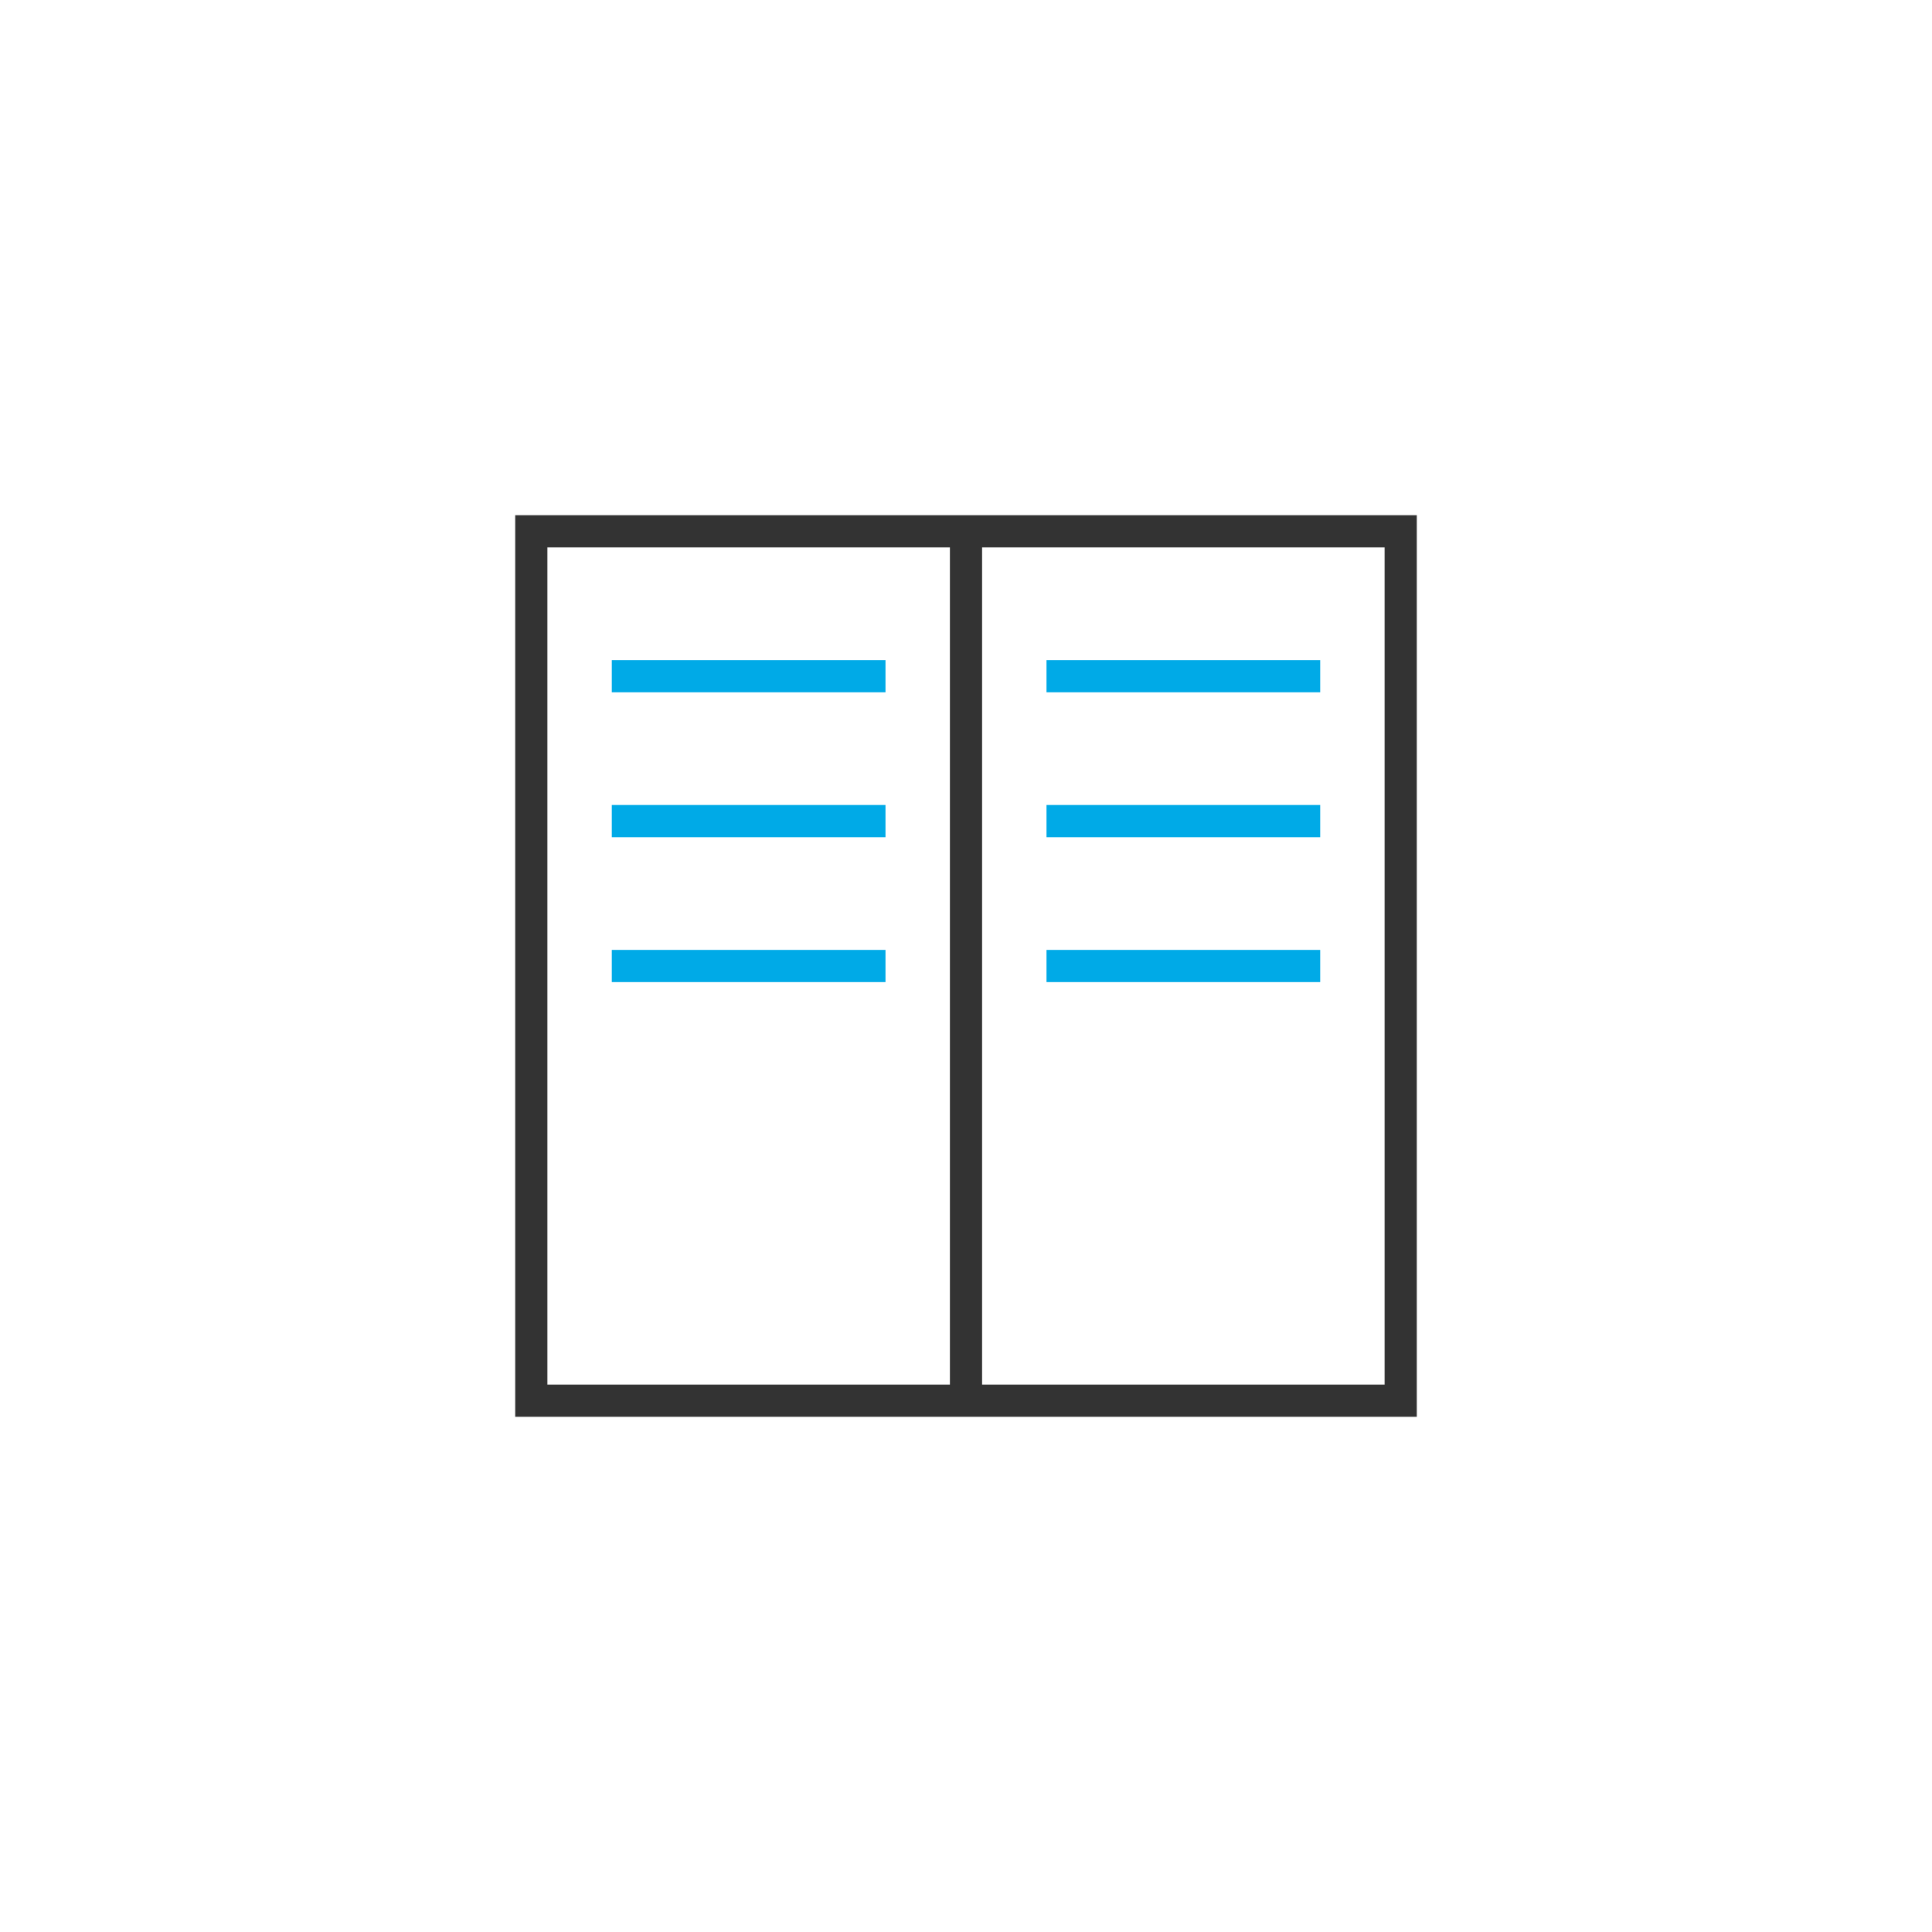
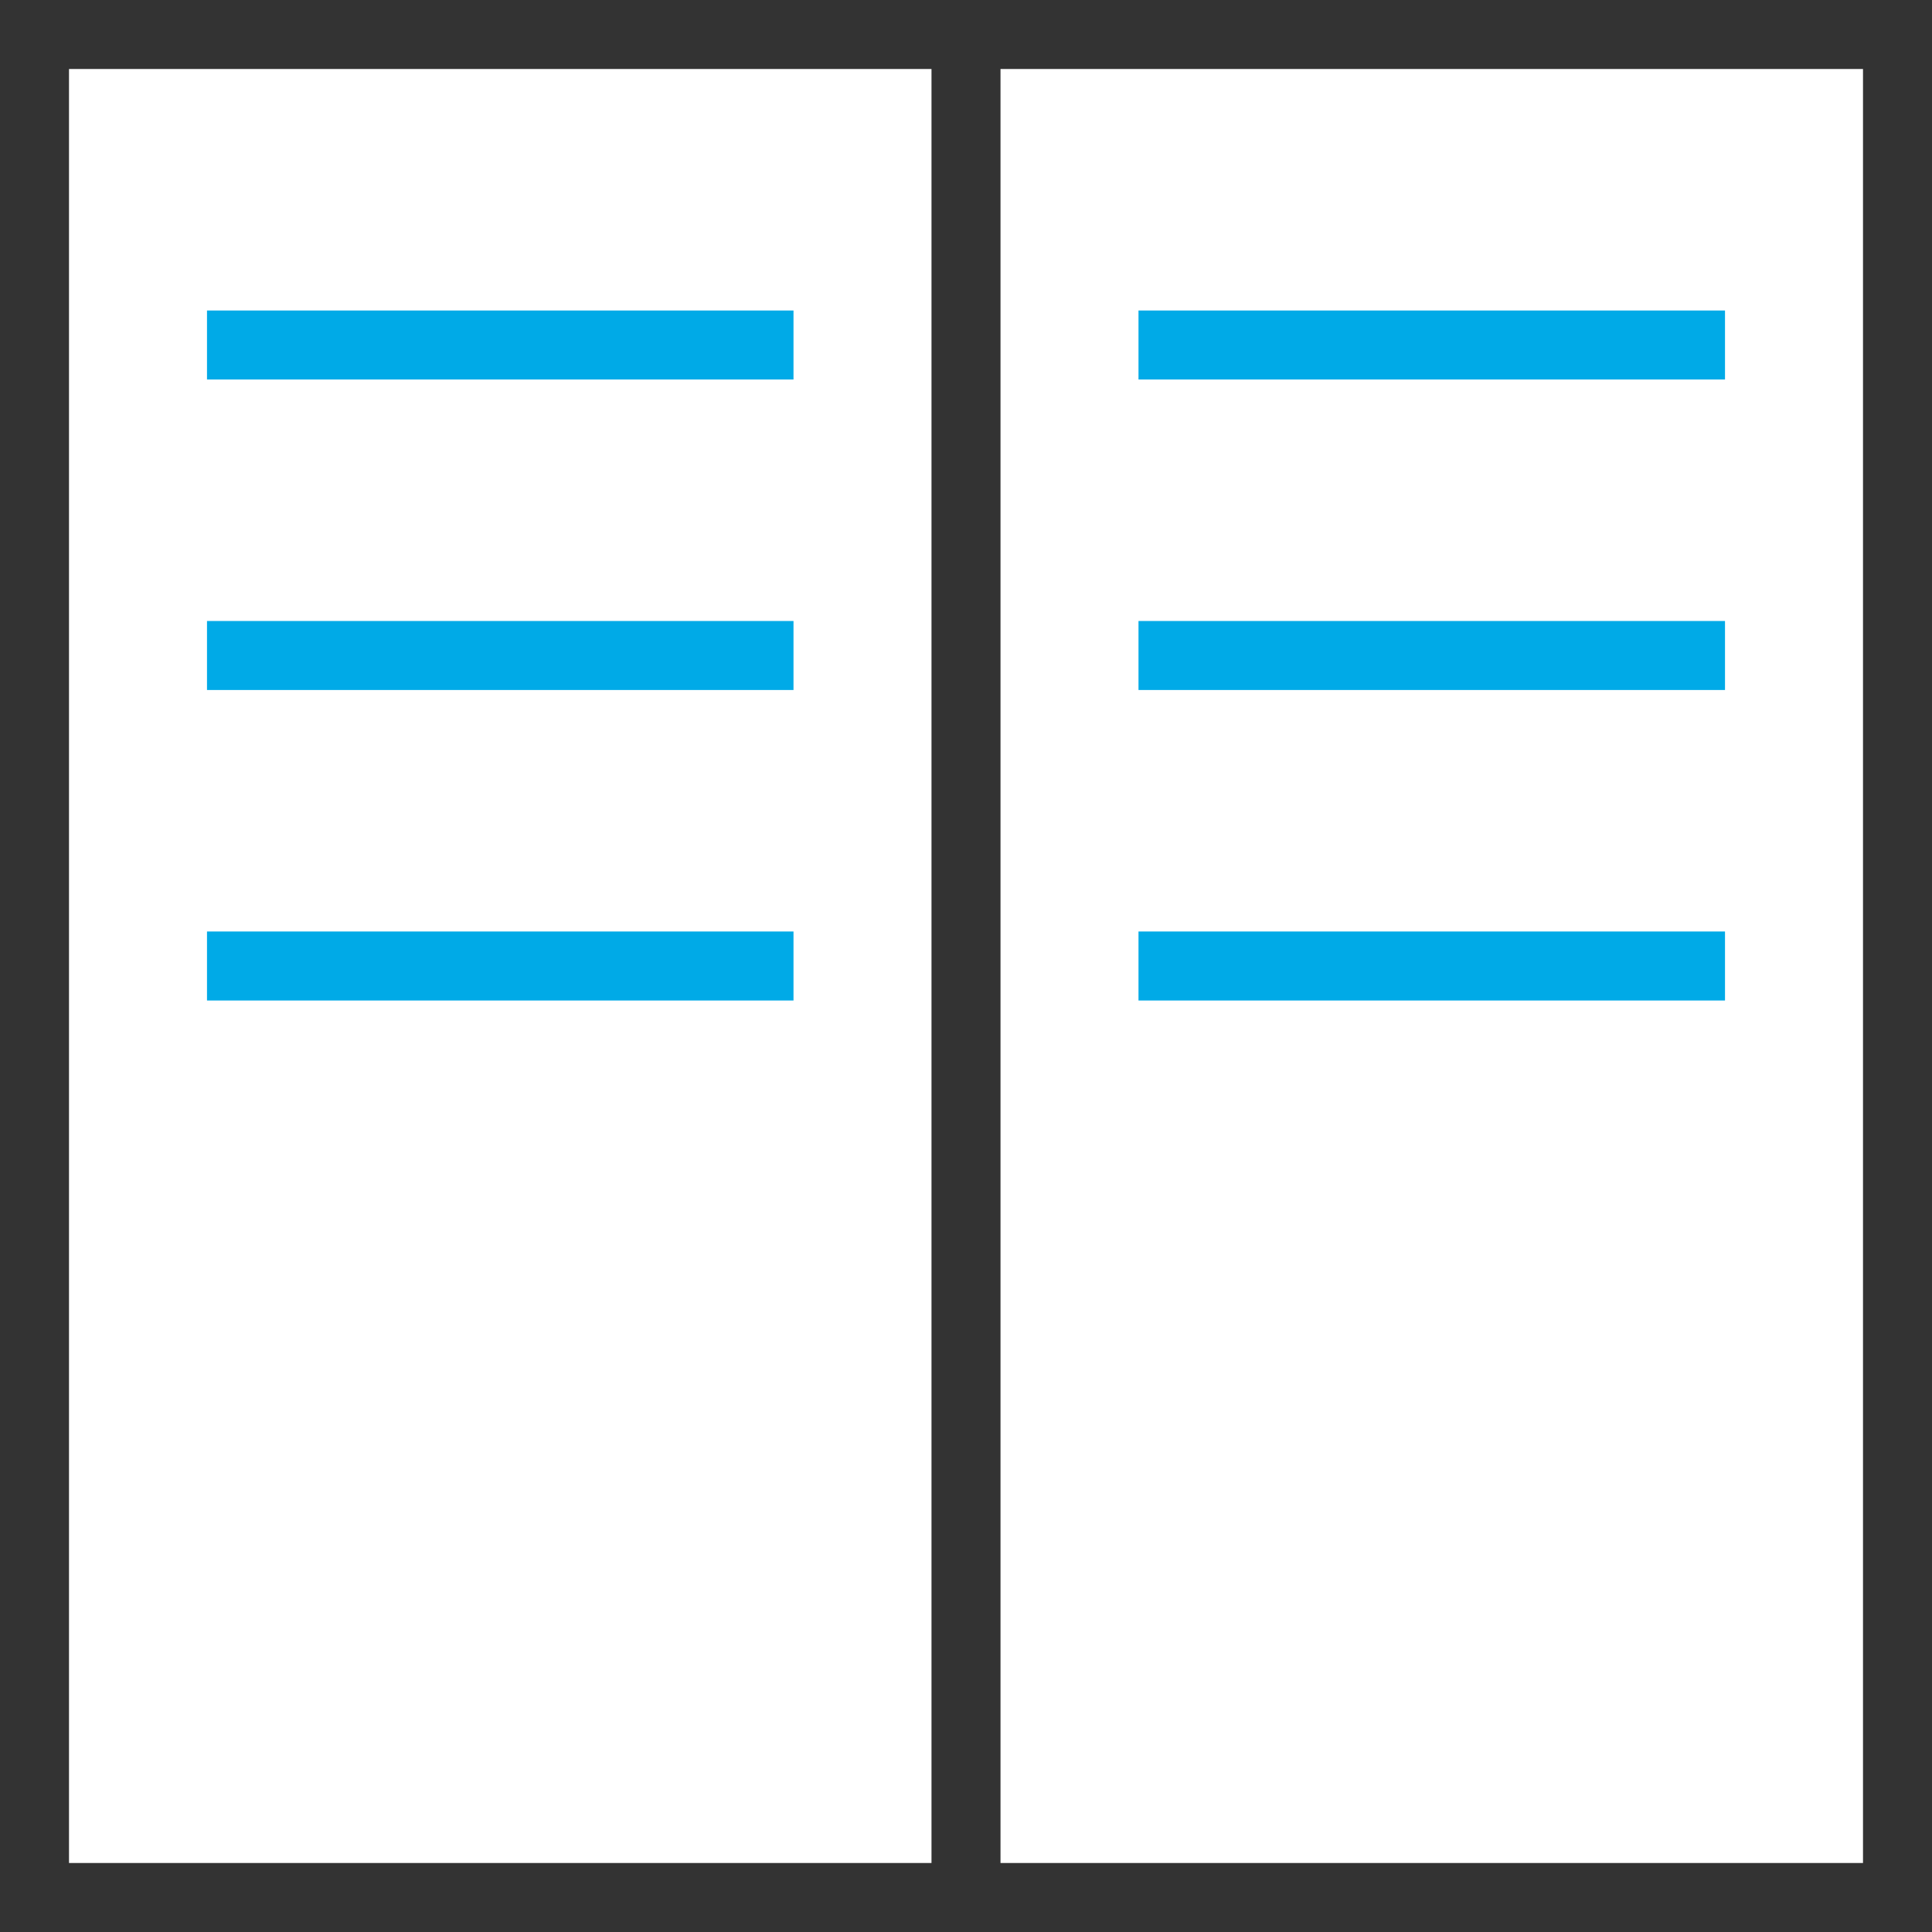
- <svg xmlns="http://www.w3.org/2000/svg" width="120" height="120" viewBox="0 0 120 120">
-   <g fill="none" fill-rule="evenodd" stroke-width="2">
-     <rect width="54" height="54" x="33" y="33" stroke="#333" />
-     <line x1="60" x2="60" y1="33" y2="87" stroke="#333" />
-     <line x1="39" x2="54" y1="42" y2="42" stroke="#00AAE7" stroke-linecap="square" />
-     <line x1="66" x2="81" y1="42" y2="42" stroke="#00AAE7" stroke-linecap="square" />
-     <line x1="39" x2="54" y1="51" y2="51" stroke="#00AAE7" stroke-linecap="square" />
-     <line x1="66" x2="81" y1="51" y2="51" stroke="#00AAE7" stroke-linecap="square" />
-     <line x1="39" x2="54" y1="60" y2="60" stroke="#00AAE7" stroke-linecap="square" />
-     <line x1="66" x2="81" y1="60" y2="60" stroke="#00AAE7" stroke-linecap="square" />
+ <svg xmlns="http://www.w3.org/2000/svg" width="56" height="56" viewBox="0 0 56 56">
+   <g fill="none" fill-rule="evenodd" stroke-width="2" transform="translate(1 1)">
+     <rect width="54" height="54" stroke="#333" />
+     <line x1="27" x2="27" y2="54" stroke="#333" />
+     <line x1="6" x2="21" y1="9" y2="9" stroke="#00AAE7" stroke-linecap="square" />
+     <line x1="33" x2="48" y1="9" y2="9" stroke="#00AAE7" stroke-linecap="square" />
+     <line x1="6" x2="21" y1="18" y2="18" stroke="#00AAE7" stroke-linecap="square" />
+     <line x1="33" x2="48" y1="18" y2="18" stroke="#00AAE7" stroke-linecap="square" />
+     <line x1="6" x2="21" y1="27" y2="27" stroke="#00AAE7" stroke-linecap="square" />
+     <line x1="33" x2="48" y1="27" y2="27" stroke="#00AAE7" stroke-linecap="square" />
  </g>
</svg>
